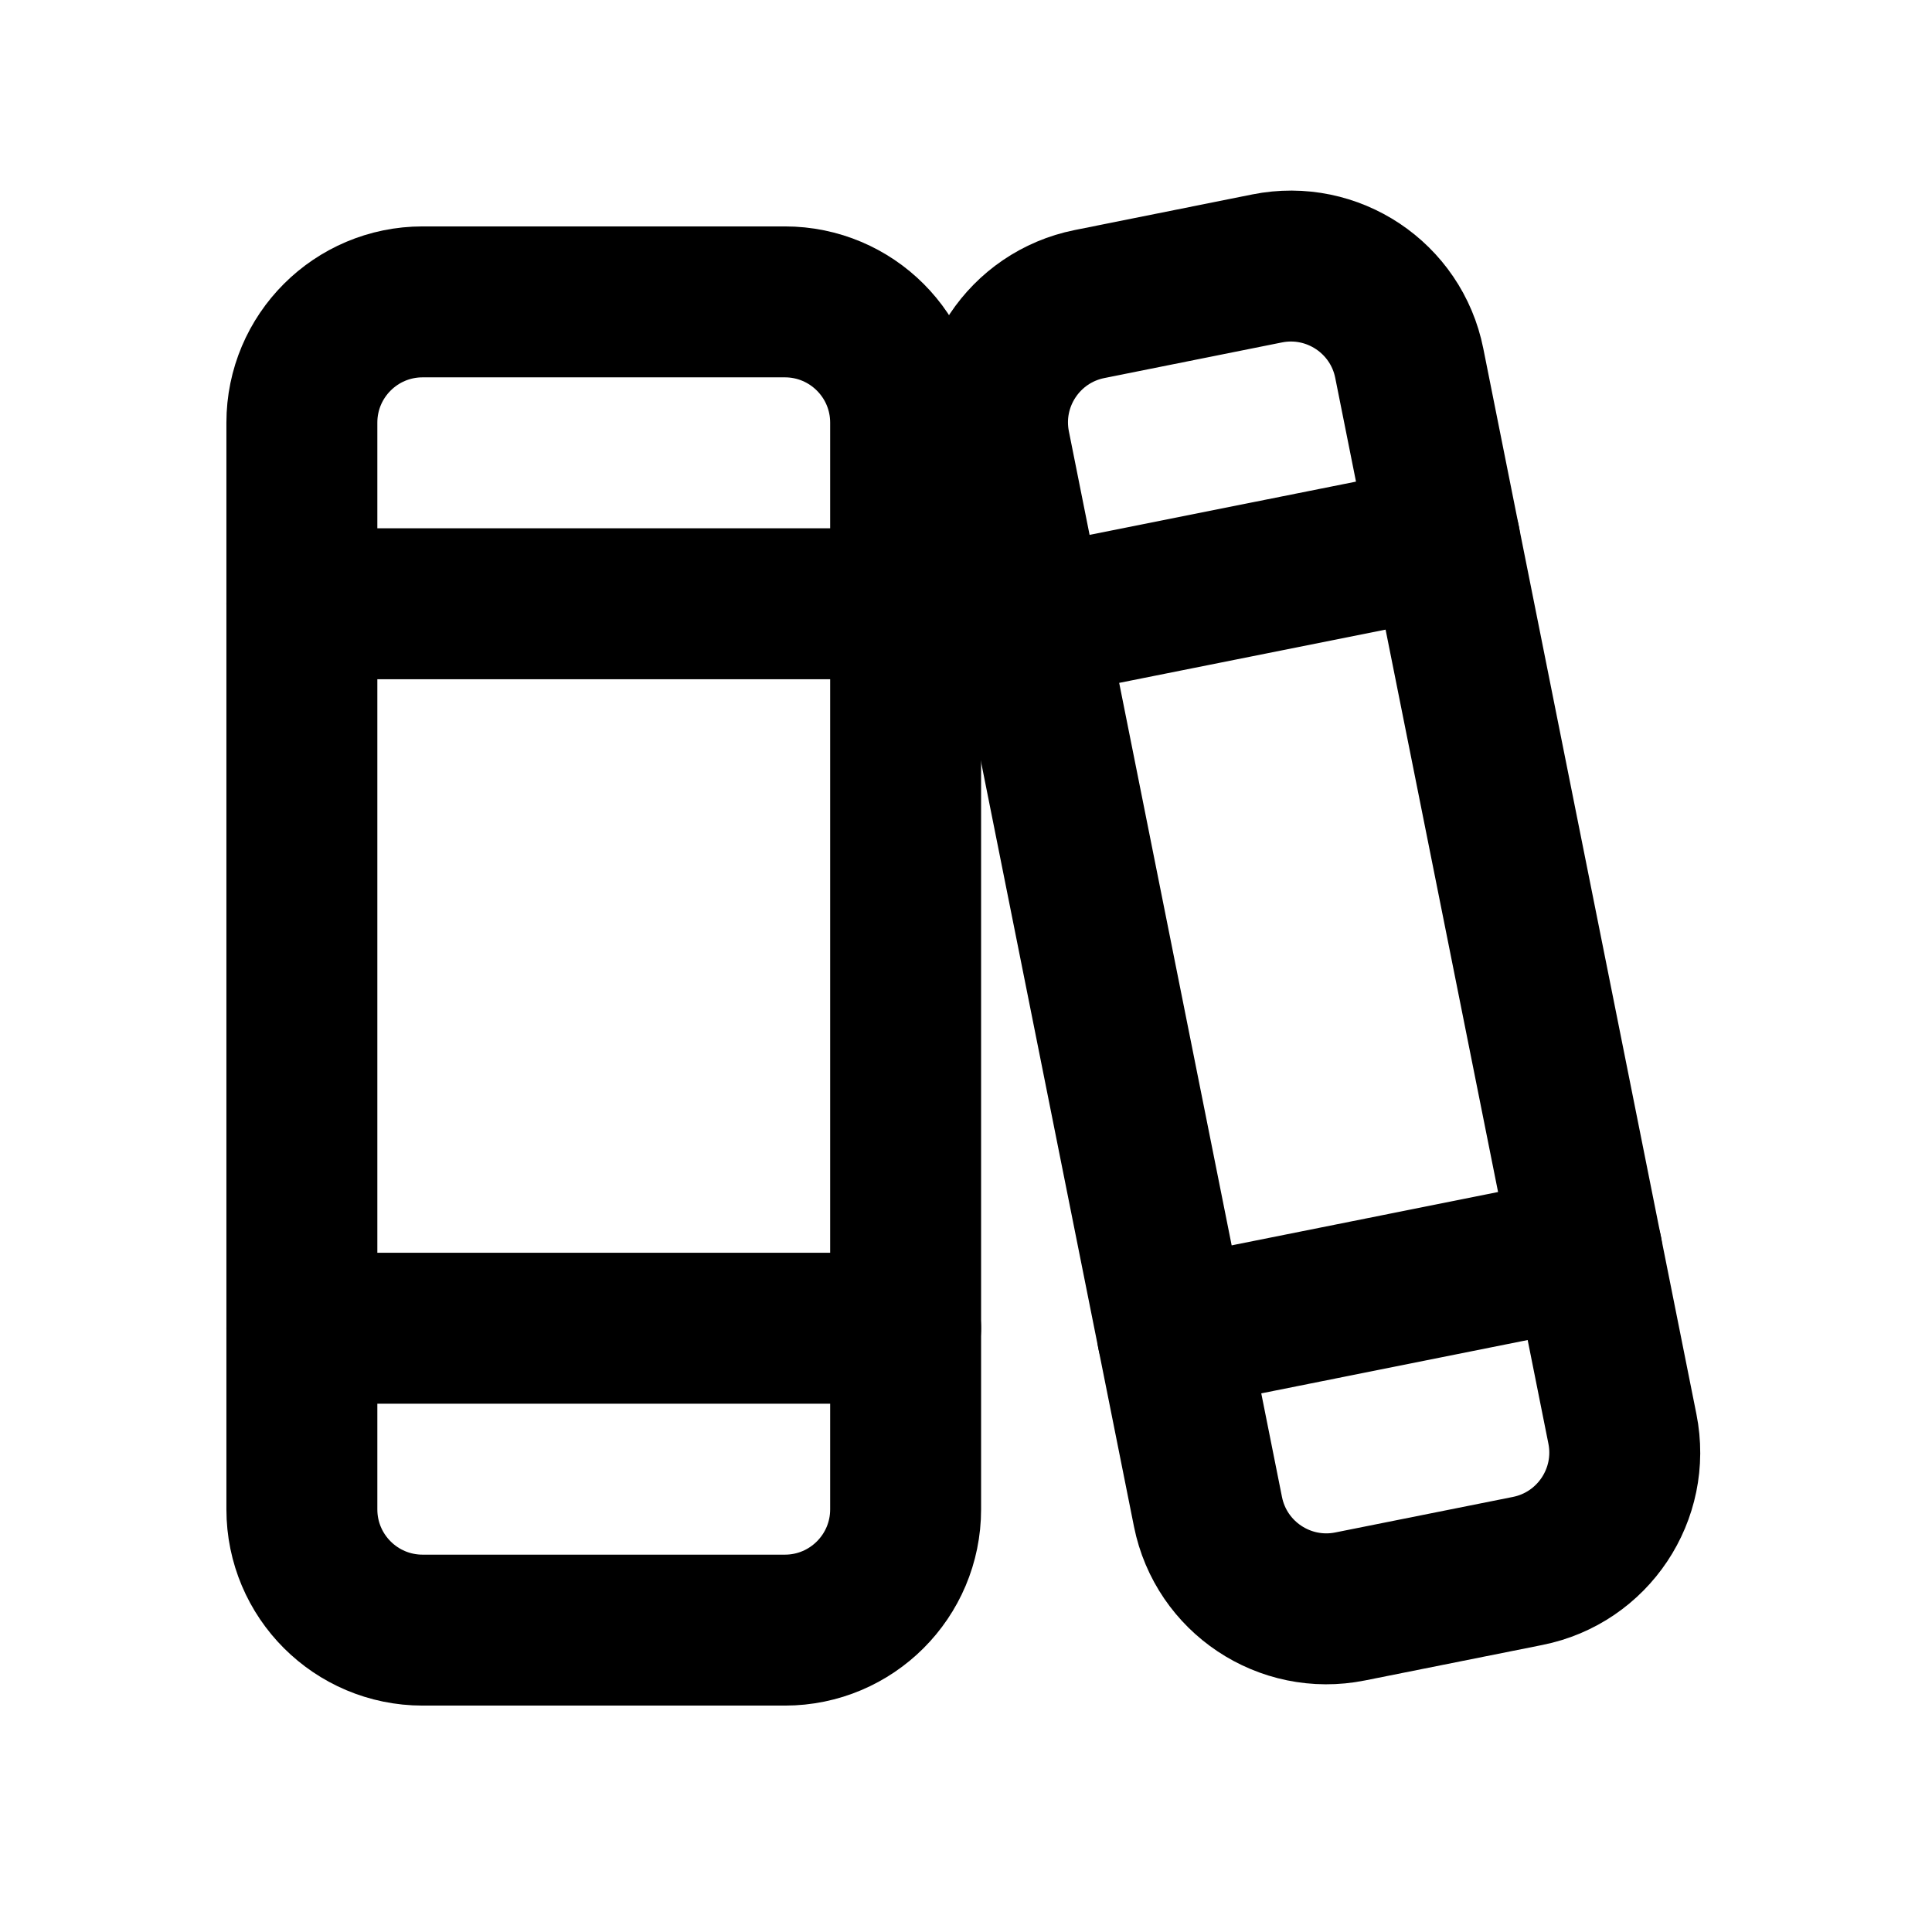
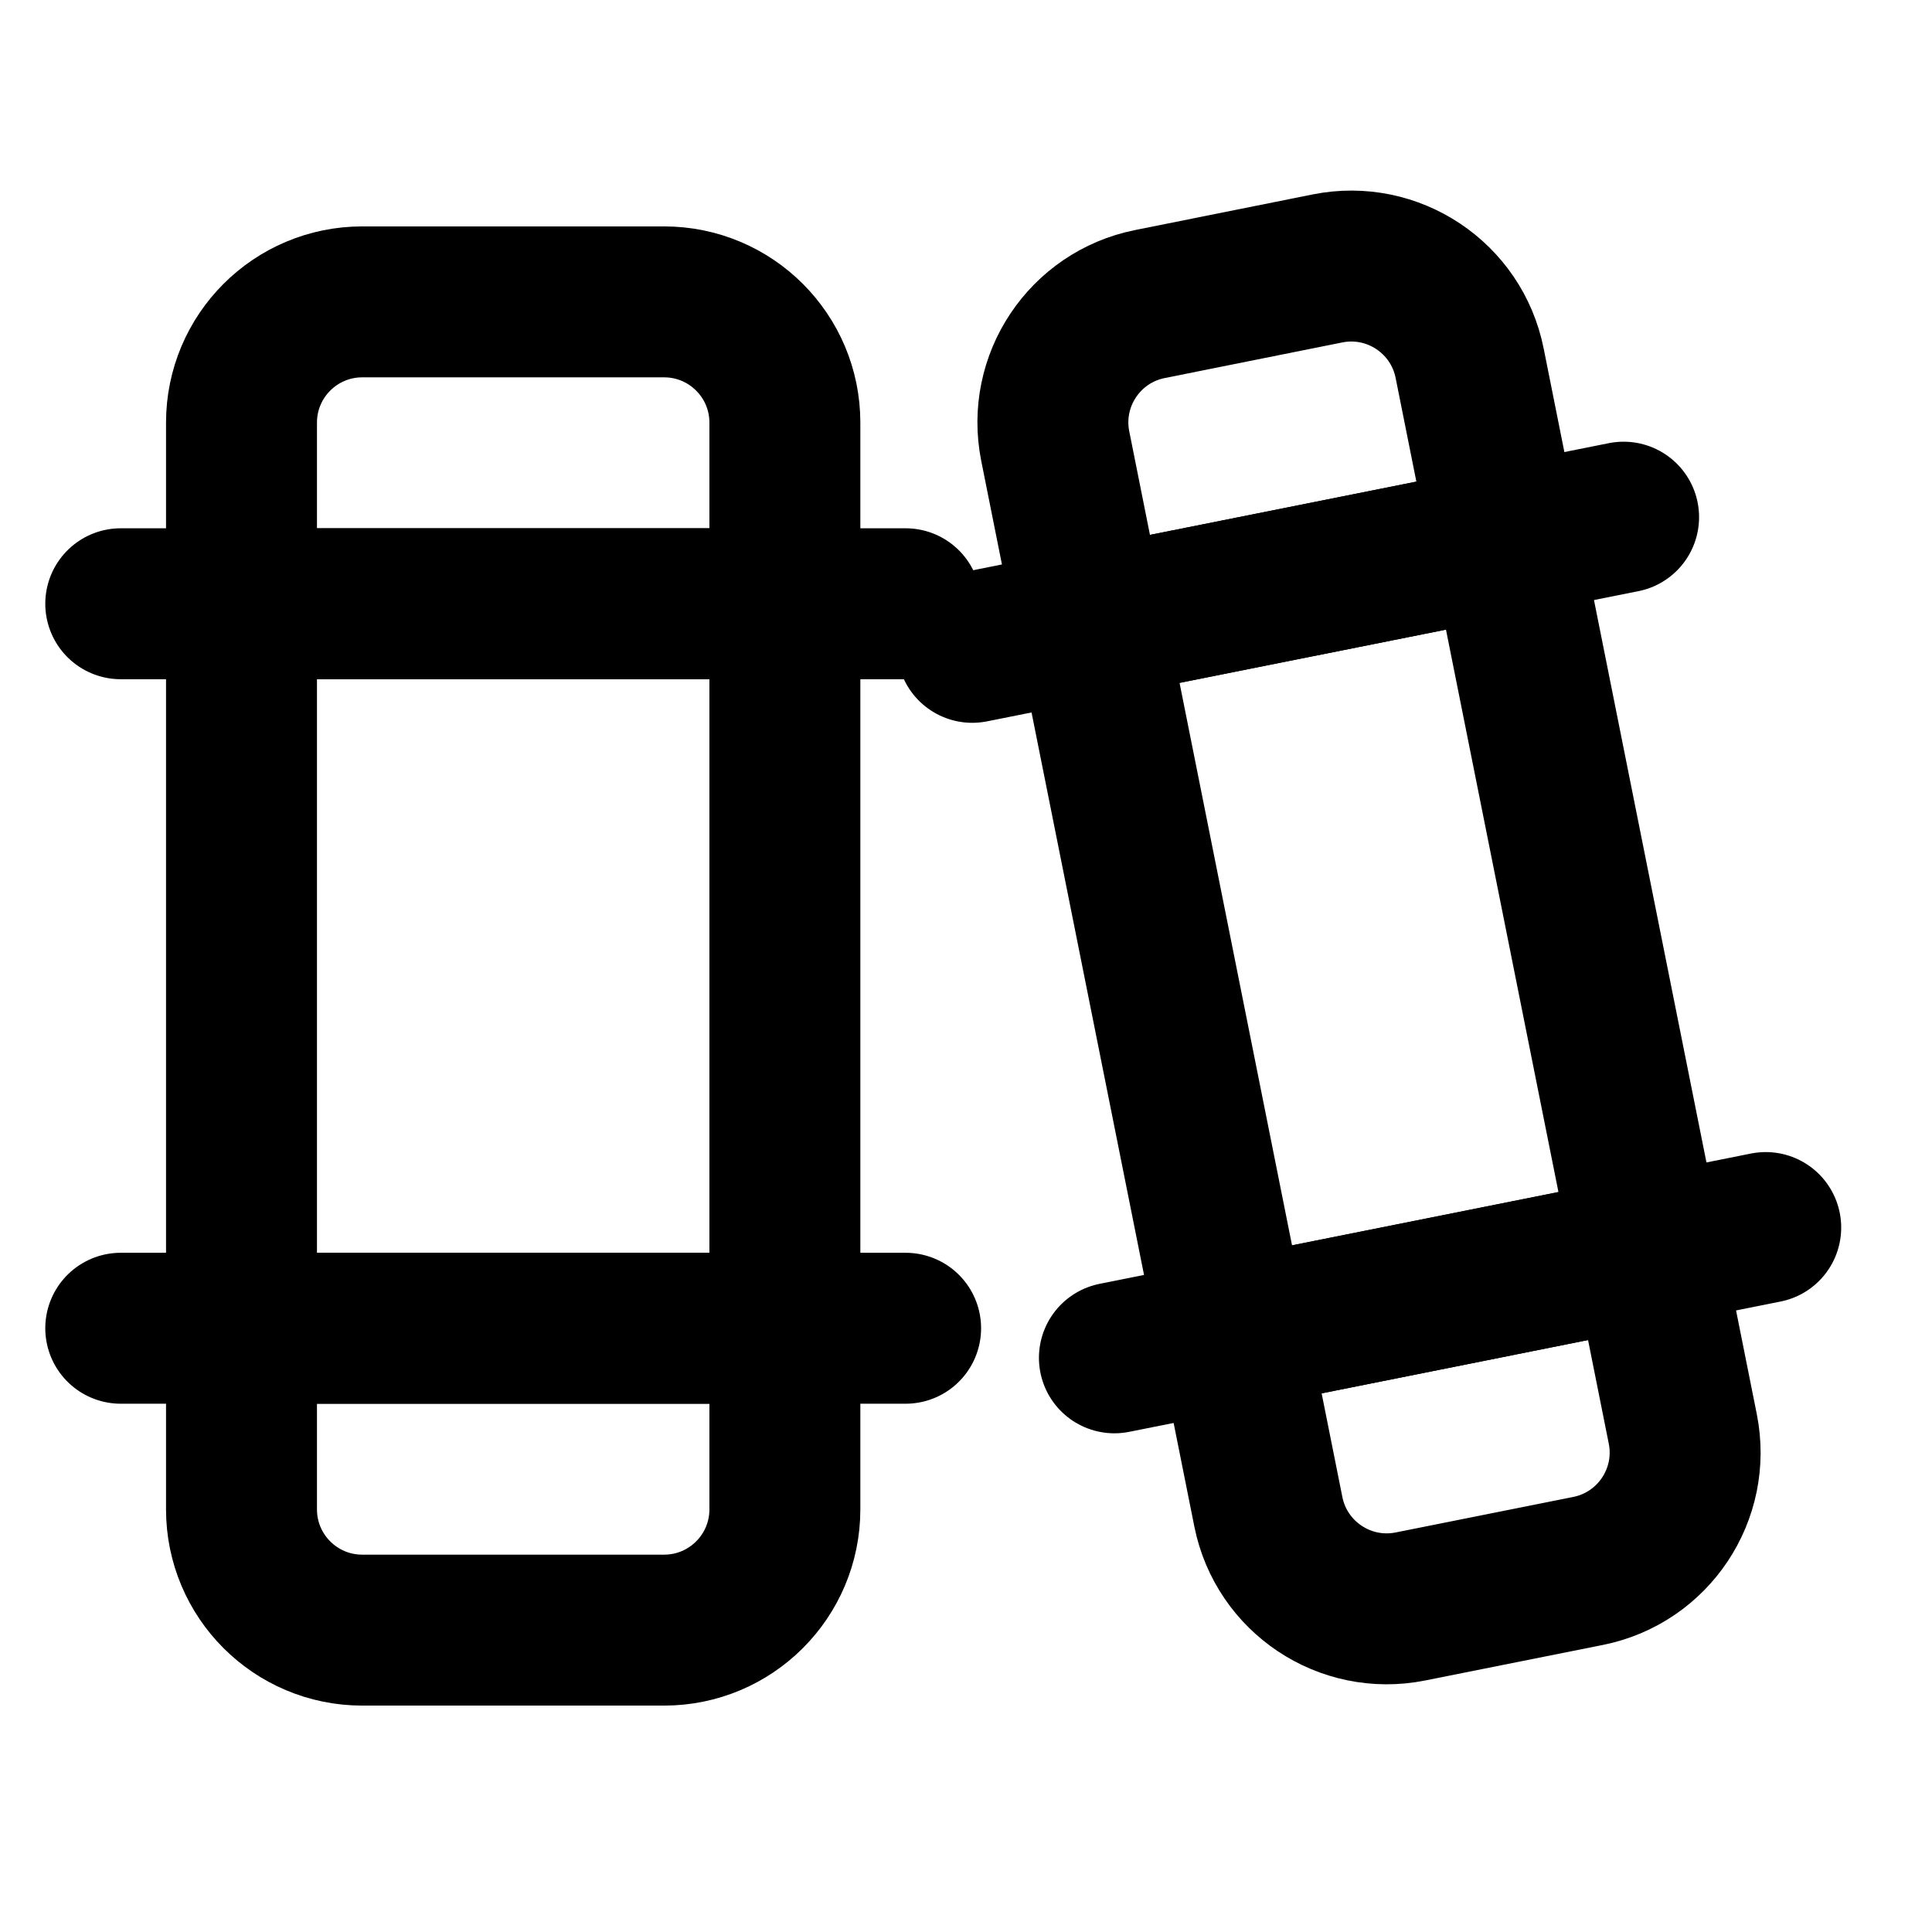
<svg xmlns="http://www.w3.org/2000/svg" data-set="area-pilot" data-keyline="square" data-angles="free" width="16" height="16" viewBox="0 0 16 16" fill="none">
-   <path data-filled="solid" d="M3.5 2.5H6.5A1 1 0 0 1 7.5 3.5V12.5A1 1 0 0 1 6.5 13.5H3.5A1 1 0 0 1 2.5 12.5V3.5A1 1 0 0 1 3.5 2.5Z" fill="none" stroke="currentColor" stroke-width="1.25" stroke-linecap="round" stroke-linejoin="round" />
-   <path data-filled="cut" d="M2.5 5H7.5M2.5 11H7.5" fill="none" stroke="currentColor" stroke-width="1.25" stroke-linecap="round" stroke-linejoin="round" />
-   <path data-filled="solid" d="M11.181 13.304L12.651 13.01A1 1 0 0 0 13.436 11.833L11.671 3.008A1 1 0 0 0 10.494 2.223L9.023 2.518A1 1 0 0 0 8.239 3.694L10.004 12.52A1 1 0 0 0 11.181 13.304Z" fill="none" stroke="currentColor" stroke-width="1.25" stroke-linecap="round" stroke-linejoin="round" />
-   <path data-filled="cut" d="M9.71 11.049L13.142 10.362M8.533 5.165L11.965 4.479" fill="none" stroke="currentColor" stroke-width="1.25" stroke-linecap="round" stroke-linejoin="round" />
+   <path data-filled="solid" d="M3 2.5H5.5A1 1 0 0 1 6.5 3.5V12.5A1 1 0 0 1 5.5 13.5H3A1 1 0 0 1 2 12.5V3.5A1 1 0 0 1 3 2.5Z" fill="none" stroke="currentColor" stroke-width="1.25" stroke-linecap="round" stroke-linejoin="round" />
+   <path data-filled="line" d="M2 5H6.5M2 11H6.5" fill="none" stroke="currentColor" stroke-width="1.25" stroke-linecap="round" stroke-linejoin="round" />
+   <path data-filled="gap" d="M1 5H7.5M1 11H7.5" fill="none" stroke="currentColor" stroke-width="1.25" stroke-linecap="round" stroke-linejoin="round" />
+   <path data-filled="solid" d="M11.681 13.304L13.151 13.01A1 1 0 0 0 13.936 11.833L12.171 3.008A1 1 0 0 0 10.994 2.223L9.523 2.518A1 1 0 0 0 8.739 3.694L10.504 12.52A1 1 0 0 0 11.681 13.304Z" fill="none" stroke="currentColor" stroke-width="1.25" stroke-linecap="round" stroke-linejoin="round" />
+   <path data-filled="line" d="M10.21 11.049L13.642 10.362M9.033 5.165L12.465 4.479" fill="none" stroke="currentColor" stroke-width="1.25" stroke-linecap="round" stroke-linejoin="round" />
+   <path data-filled="gap" d="M9.229 11.245L14.623 10.166M8.052 5.361L13.446 4.283" fill="none" stroke="currentColor" stroke-width="1.25" stroke-linecap="round" stroke-linejoin="round" />
</svg>
